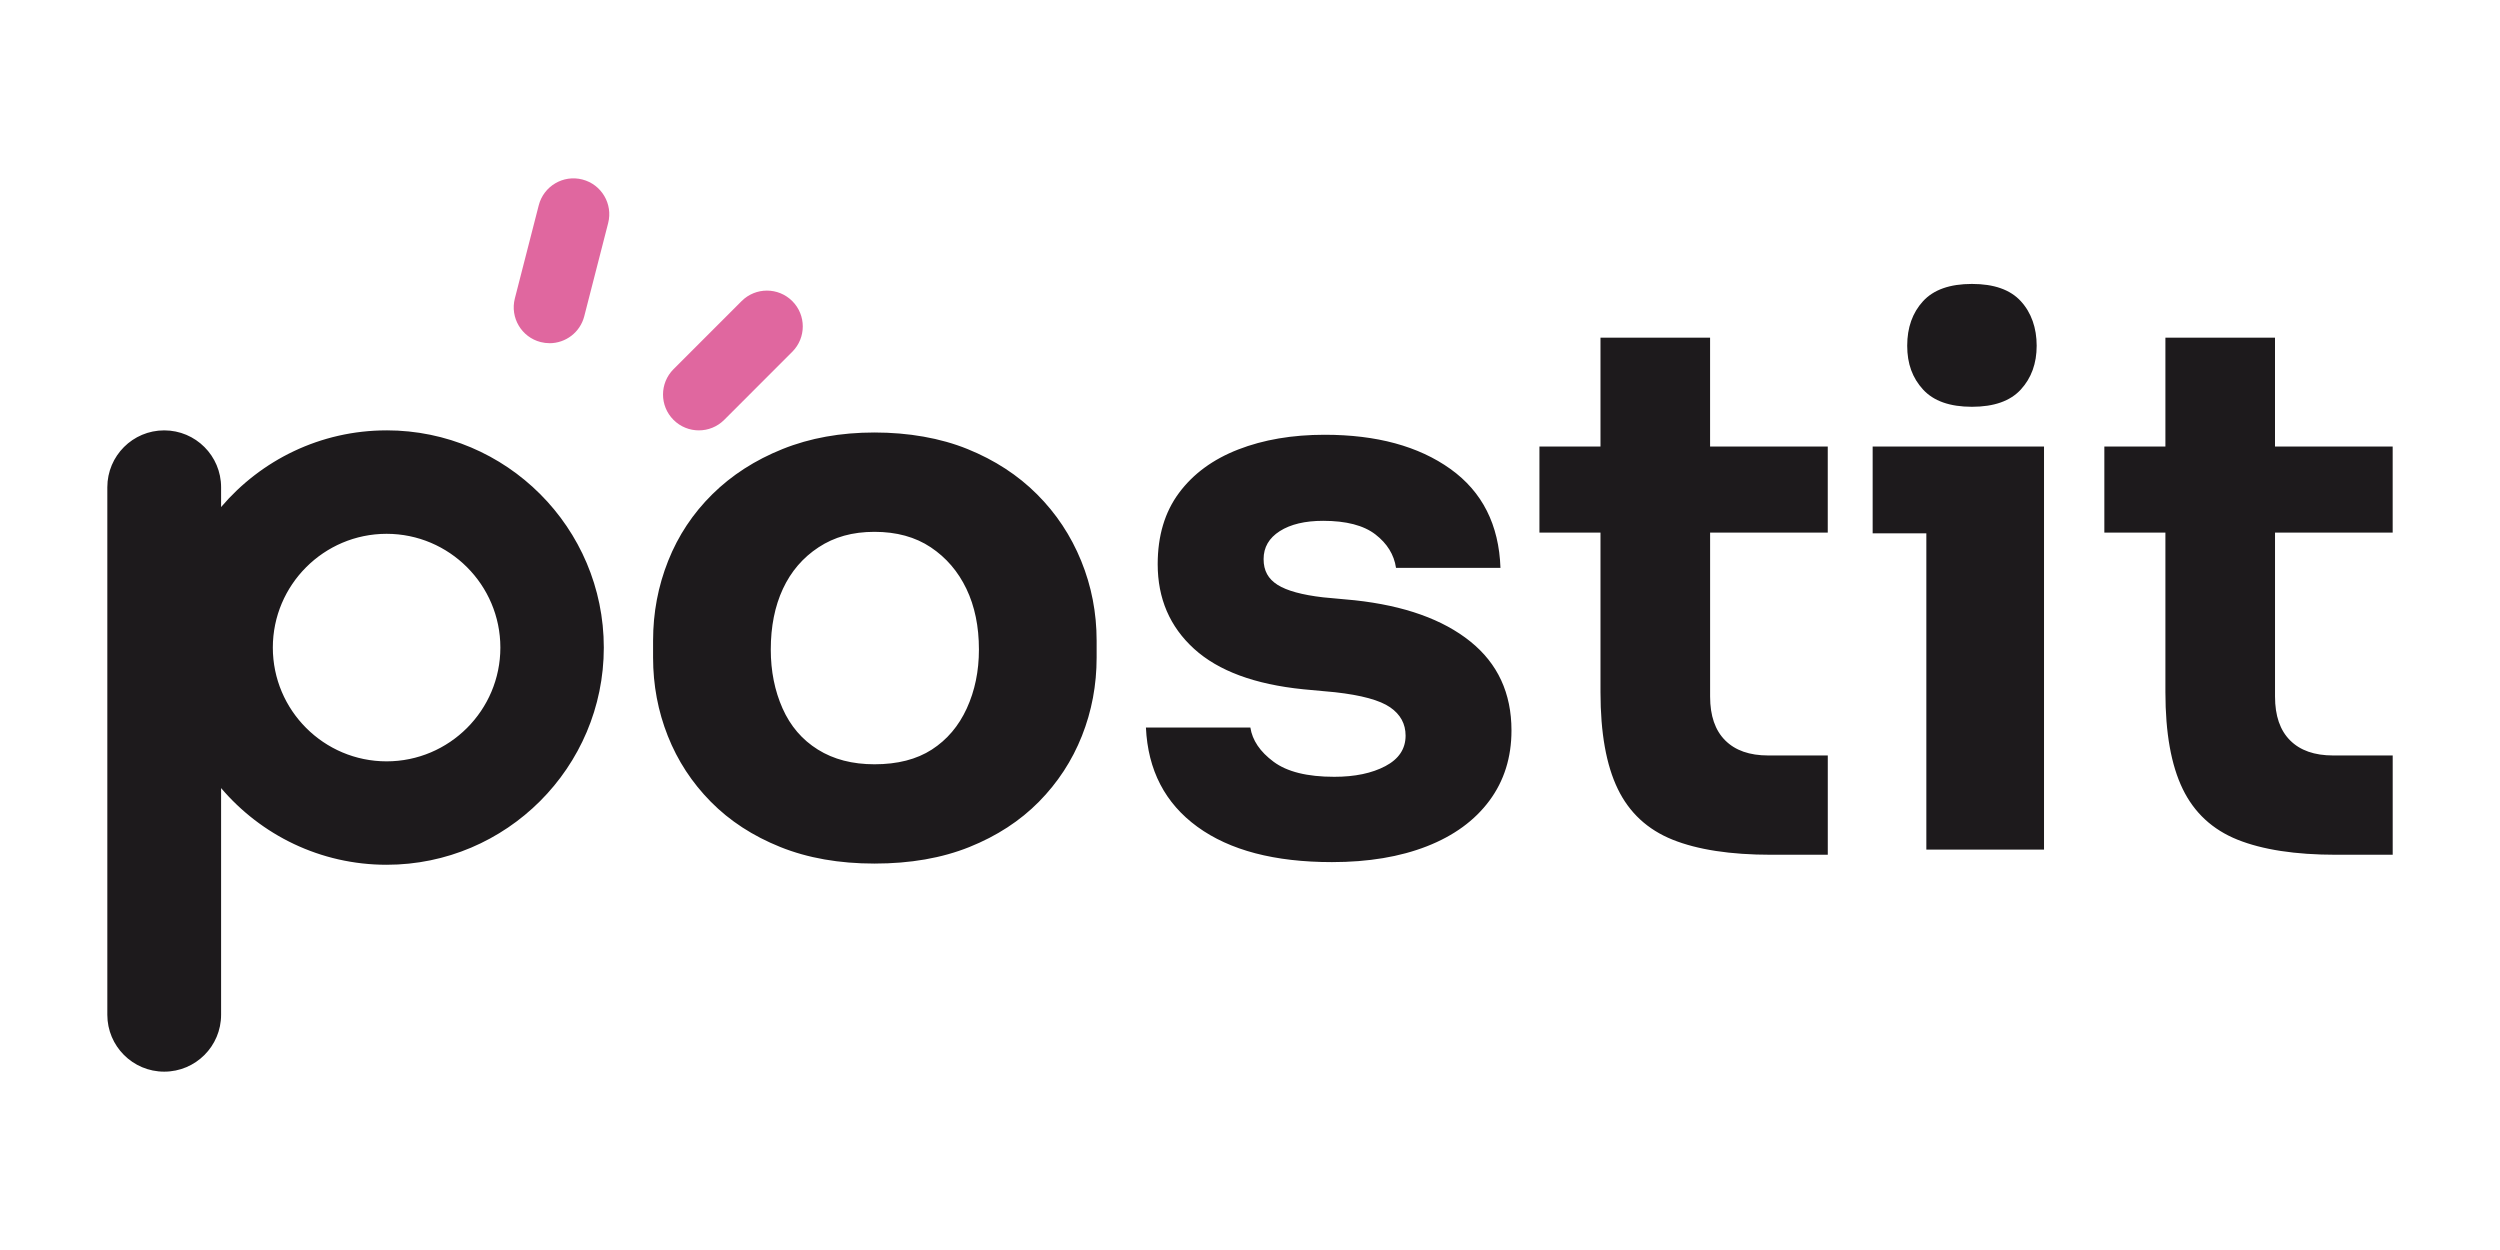
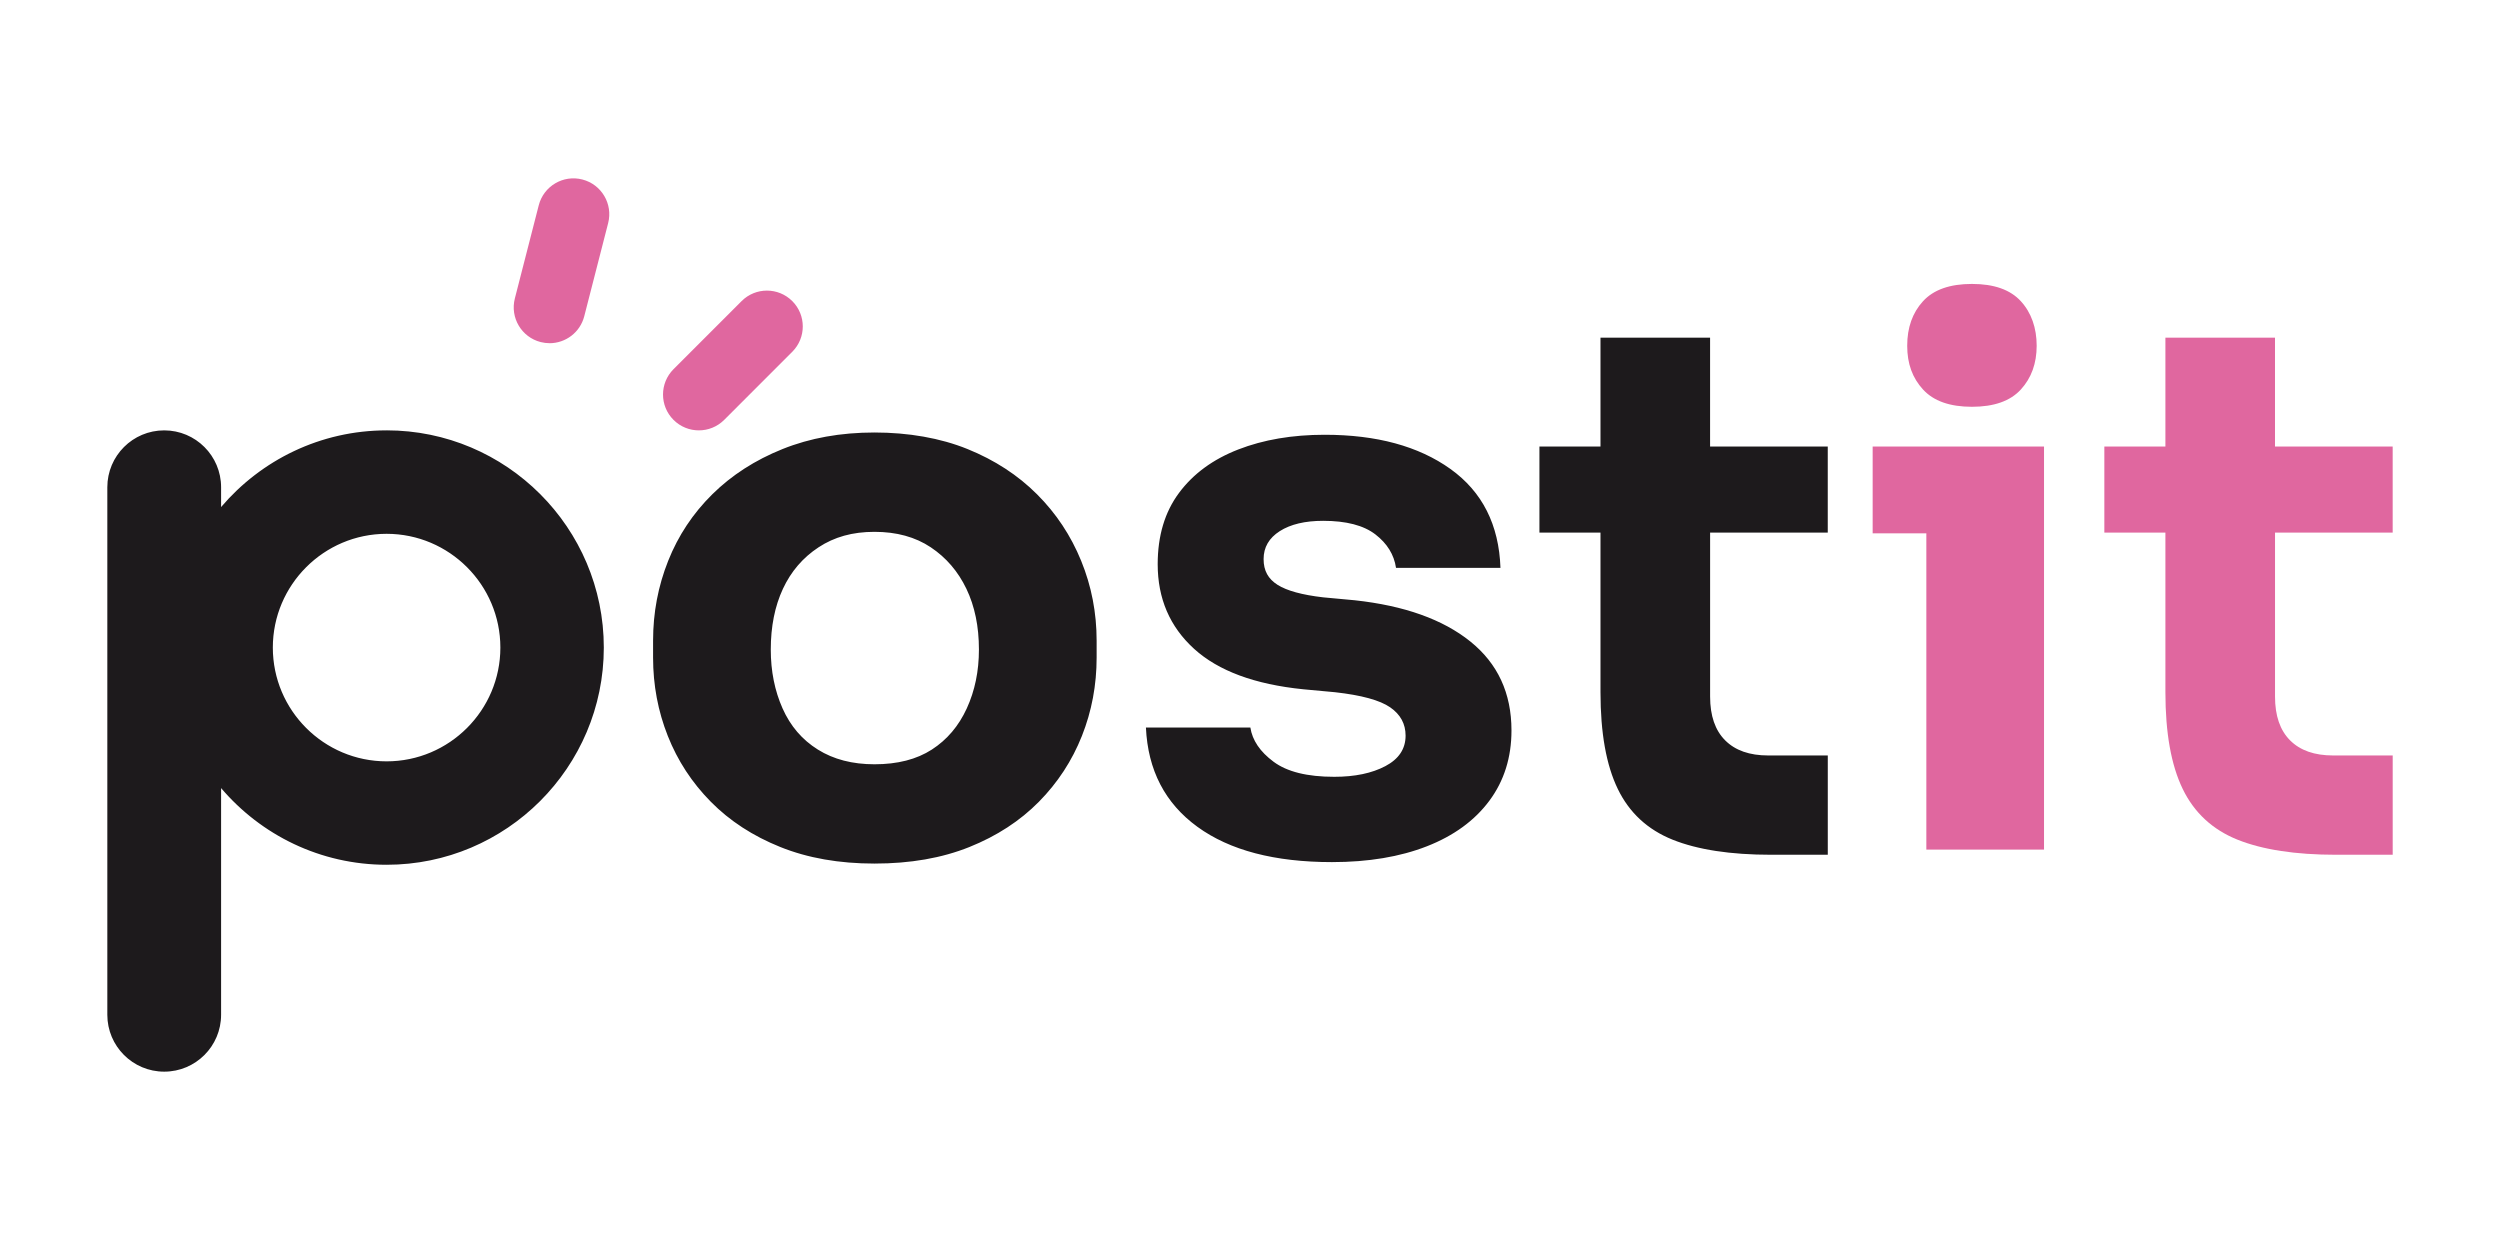
<svg xmlns="http://www.w3.org/2000/svg" id="postit-f" viewBox="0 0 1024 512">
-   <path fill="#1d1a1c" d="M358.19,353.72c-14.46,0-27.32-2.26-38.56-6.78-11.25-4.52-20.74-10.7-28.47-18.53-7.73-7.83-13.61-16.82-17.63-26.97-4.02-10.14-6.03-20.84-6.03-32.09v-6.93c0-11.45,2.06-22.34,6.18-32.69,4.11-10.34,10.14-19.43,18.08-27.27,7.93-7.83,17.52-14.01,28.77-18.53,11.25-4.52,23.8-6.78,37.66-6.78s26.96,2.26,38.11,6.78c11.15,4.52,20.64,10.7,28.47,18.53,7.83,7.83,13.86,16.92,18.08,27.27,4.22,10.35,6.33,21.24,6.33,32.69v6.93c0,11.25-2.01,21.95-6.03,32.09-4.02,10.14-9.9,19.13-17.62,26.97-7.73,7.83-17.22,14.01-28.47,18.53-11.25,4.52-24.21,6.78-38.87,6.78ZM358.19,313.05c9.44,0,17.27-2.01,23.5-6.03,6.22-4.02,11-9.64,14.31-16.87,3.31-7.23,4.97-15.26,4.97-24.1,0-9.44-1.71-17.72-5.12-24.86-3.42-7.13-8.29-12.8-14.61-17.02-6.33-4.22-14.01-6.33-23.05-6.33s-16.47,2.11-22.9,6.33c-6.43,4.22-11.3,9.9-14.61,17.02-3.31,7.13-4.97,15.42-4.97,24.86,0,8.84,1.61,16.87,4.82,24.1,3.21,7.23,8.03,12.86,14.46,16.87,6.43,4.02,14.16,6.03,23.2,6.03ZM545.59,353.12c-23.5,0-41.88-4.82-55.13-14.46-13.26-9.64-20.29-23.2-21.09-40.67h42.78c.8,5.23,3.96,9.9,9.49,14.01,5.52,4.12,13.81,6.18,24.86,6.18,8.44,0,15.41-1.45,20.94-4.37,5.52-2.91,8.29-7.08,8.29-12.5,0-4.82-2.11-8.69-6.33-11.6-4.22-2.91-11.75-4.97-22.6-6.18l-12.96-1.2c-19.88-2.01-34.8-7.53-44.74-16.57-9.94-9.04-14.91-20.59-14.91-34.65,0-11.65,2.91-21.39,8.74-29.22,5.82-7.83,13.91-13.76,24.25-17.78,10.34-4.02,22.14-6.03,35.4-6.03,21.29,0,38.46,4.67,51.52,14.01,13.05,9.34,19.88,22.85,20.49,40.52h-42.78c-.8-5.42-3.62-9.99-8.44-13.71-4.82-3.71-11.95-5.57-21.39-5.57-7.43,0-13.36,1.41-17.78,4.22-4.42,2.82-6.63,6.63-6.63,11.45s1.91,8.13,5.72,10.55c3.81,2.41,10.04,4.12,18.68,5.12l12.96,1.2c20.29,2.21,36.05,7.83,47.3,16.87,11.25,9.04,16.87,21.19,16.87,36.45,0,11.05-3.01,20.64-9.04,28.77-6.03,8.13-14.57,14.36-25.61,18.68-11.05,4.32-24,6.48-38.87,6.48ZM748.65,218.14v-35.25h-48.2v-44.59h-44.89v44.59h-25.01v35.25h25.01v65.38c0,16.67,2.36,29.88,7.08,39.62,4.72,9.74,12.2,16.67,22.45,20.79,10.24,4.11,23.7,6.18,40.37,6.18h23.2v-40.67h-24.4c-7.64,0-13.51-2.06-17.62-6.18-4.12-4.11-6.18-10.09-6.18-17.93v-67.19h48.2ZM807.71,166.62c9.04,0,15.71-2.36,20.03-7.08,4.32-4.72,6.48-10.7,6.48-17.93s-2.16-13.51-6.48-18.23c-4.32-4.72-11-7.08-20.03-7.08s-15.72,2.36-20.04,7.08c-4.32,4.72-6.48,10.8-6.48,18.23s2.16,13.21,6.48,17.93c4.32,4.72,11,7.08,20.04,7.08ZM789.03,182.89h-21.99v35.55h21.99v129.55h48.2v-165.1h-48.2ZM980.04,218.14v-35.25h-48.2v-44.59h-44.89v44.59h-25.01v35.25h25.01v65.38c0,16.67,2.36,29.88,7.08,39.62,4.72,9.74,12.2,16.67,22.45,20.79,10.24,4.11,23.7,6.18,40.37,6.18h23.2v-40.67h-24.4c-7.64,0-13.51-2.06-17.62-6.18-4.12-4.11-6.18-10.09-6.18-17.93v-67.19h48.2ZM158.35,176.28c-27.13,0-51.45,12.21-67.79,31.41v-8.11c0-12.87-10.43-23.3-23.3-23.3s-23.3,10.43-23.3,23.3v216.07c0,12.87,10.43,23.3,23.3,23.3s23.3-10.43,23.3-23.3v-92.85c16.33,19.21,40.66,31.41,67.79,31.41,49.06,0,88.97-39.91,88.97-88.97s-39.91-88.97-88.97-88.97ZM158.35,311.85c-25.7,0-46.6-20.91-46.6-46.6s20.91-46.6,46.6-46.6,46.6,20.91,46.6,46.6-20.91,46.6-46.6,46.6Z" />
-   <path fill="#e0679f" d="M286.25,176.28c-3.76,0-7.51-1.43-10.38-4.3-5.73-5.73-5.73-15.02,0-20.76l27.89-27.89c5.73-5.73,15.02-5.73,20.76,0,5.73,5.73,5.73,15.02,0,20.76l-27.89,27.89c-2.87,2.87-6.62,4.3-10.38,4.3ZM225.11,140.57c-1.21,0-2.43-.15-3.66-.46-7.85-2.01-12.58-10.01-10.57-17.86l9.79-38.16c2.01-7.85,10.01-12.59,17.86-10.57,7.85,2.01,12.58,10.01,10.57,17.86l-9.79,38.16c-1.7,6.63-7.66,11.04-14.21,11.04Z" />
+   <path fill="#1d1a1c" d="M358.19,353.72c-14.46,0-27.32-2.26-38.56-6.78-11.25-4.52-20.74-10.7-28.47-18.53-7.73-7.83-13.61-16.82-17.63-26.97-4.02-10.14-6.03-20.84-6.03-32.09v-6.93c0-11.45,2.06-22.34,6.18-32.69,4.11-10.34,10.14-19.43,18.08-27.27,7.93-7.83,17.52-14.01,28.77-18.53,11.25-4.52,23.8-6.78,37.66-6.78s26.96,2.26,38.11,6.78c11.15,4.52,20.64,10.7,28.47,18.53,7.83,7.83,13.86,16.92,18.08,27.27,4.22,10.35,6.33,21.24,6.33,32.69v6.93c0,11.25-2.01,21.95-6.03,32.09-4.02,10.14-9.9,19.13-17.62,26.97-7.73,7.83-17.22,14.01-28.47,18.53-11.25,4.52-24.21,6.78-38.87,6.78ZM358.19,313.05c9.44,0,17.27-2.01,23.5-6.03,6.22-4.02,11-9.64,14.31-16.87,3.31-7.23,4.97-15.26,4.97-24.1,0-9.44-1.71-17.72-5.12-24.86-3.42-7.13-8.29-12.8-14.61-17.02-6.33-4.22-14.01-6.33-23.05-6.33s-16.47,2.11-22.9,6.33c-6.43,4.22-11.3,9.9-14.61,17.02-3.31,7.13-4.97,15.42-4.97,24.86,0,8.84,1.61,16.87,4.82,24.1,3.21,7.23,8.03,12.86,14.46,16.87,6.43,4.02,14.16,6.03,23.2,6.03ZM545.59,353.12c-23.5,0-41.88-4.82-55.13-14.46-13.26-9.64-20.29-23.2-21.09-40.67h42.78c.8,5.23,3.96,9.9,9.49,14.01,5.52,4.12,13.81,6.18,24.86,6.18,8.44,0,15.41-1.45,20.94-4.37,5.52-2.91,8.29-7.08,8.29-12.5,0-4.82-2.11-8.69-6.33-11.6-4.22-2.91-11.75-4.97-22.6-6.18l-12.96-1.2c-19.88-2.01-34.8-7.53-44.74-16.57-9.94-9.04-14.91-20.59-14.91-34.65,0-11.65,2.91-21.39,8.74-29.22,5.82-7.83,13.91-13.76,24.25-17.78,10.34-4.02,22.14-6.03,35.4-6.03,21.29,0,38.46,4.67,51.52,14.01,13.05,9.34,19.88,22.85,20.49,40.52h-42.78c-.8-5.42-3.62-9.99-8.44-13.71-4.82-3.71-11.95-5.57-21.39-5.57-7.43,0-13.36,1.41-17.78,4.22-4.42,2.82-6.63,6.63-6.63,11.45s1.91,8.13,5.72,10.55c3.81,2.41,10.04,4.12,18.68,5.12l12.96,1.2c20.29,2.21,36.05,7.83,47.3,16.87,11.25,9.04,16.87,21.19,16.87,36.45,0,11.05-3.01,20.64-9.04,28.77-6.03,8.13-14.57,14.36-25.61,18.68-11.05,4.32-24,6.48-38.87,6.48ZM748.65,218.14v-35.25h-48.2v-44.59h-44.89v44.59h-25.01v35.25h25.01v65.38c0,16.67,2.36,29.88,7.08,39.62,4.72,9.74,12.2,16.67,22.45,20.79,10.24,4.11,23.7,6.18,40.37,6.18h23.2v-40.67h-24.4c-7.64,0-13.51-2.06-17.62-6.18-4.12-4.11-6.18-10.09-6.18-17.93v-67.19h48.2ZM158.35,176.28c-27.13,0-51.45,12.21-67.79,31.41v-8.11c0-12.87-10.43-23.3-23.3-23.3s-23.3,10.43-23.3,23.3v216.07c0,12.87,10.43,23.3,23.3,23.3s23.3-10.43,23.3-23.3v-92.85c16.33,19.21,40.66,31.41,67.79,31.41,49.06,0,88.97-39.91,88.97-88.97s-39.91-88.97-88.97-88.97ZM158.35,311.85c-25.7,0-46.6-20.91-46.6-46.6s20.91-46.6,46.6-46.6,46.6,20.91,46.6,46.6-20.91,46.6-46.6,46.6Z" />
+   <path fill="#e0679f" d="M807.71,166.62c9.04,0,15.71-2.36,20.03-7.08,4.32-4.72,6.48-10.7,6.48-17.93s-2.16-13.51-6.48-18.23c-4.32-4.72-11-7.08-20.03-7.08s-15.72,2.36-20.04,7.08c-4.32,4.72-6.48,10.8-6.48,18.23s2.16,13.21,6.48,17.93c4.32,4.72,11,7.08,20.04,7.08ZM789.03,182.89h-21.99v35.55h21.99v129.55h48.2v-165.1h-48.2ZM980.04,218.14v-35.25h-48.2v-44.59h-44.89v44.59h-25.01v35.25h25.01v65.38c0,16.67,2.36,29.88,7.08,39.62,4.72,9.74,12.2,16.67,22.45,20.79,10.24,4.11,23.7,6.18,40.37,6.18h23.2v-40.67h-24.4c-7.64,0-13.51-2.06-17.62-6.18-4.12-4.11-6.18-10.09-6.18-17.93v-67.19h48.2ZM286.25,176.28c-3.76,0-7.51-1.43-10.38-4.3-5.73-5.73-5.73-15.02,0-20.76l27.89-27.89c5.73-5.73,15.02-5.73,20.76,0,5.73,5.73,5.73,15.02,0,20.76l-27.89,27.89c-2.87,2.87-6.62,4.3-10.38,4.3ZM225.11,140.57c-1.21,0-2.43-.15-3.66-.46-7.85-2.01-12.58-10.01-10.57-17.86l9.79-38.16c2.01-7.85,10.01-12.59,17.86-10.57,7.85,2.01,12.58,10.01,10.57,17.86l-9.79,38.16c-1.7,6.63-7.66,11.04-14.21,11.04Z" />
</svg>
